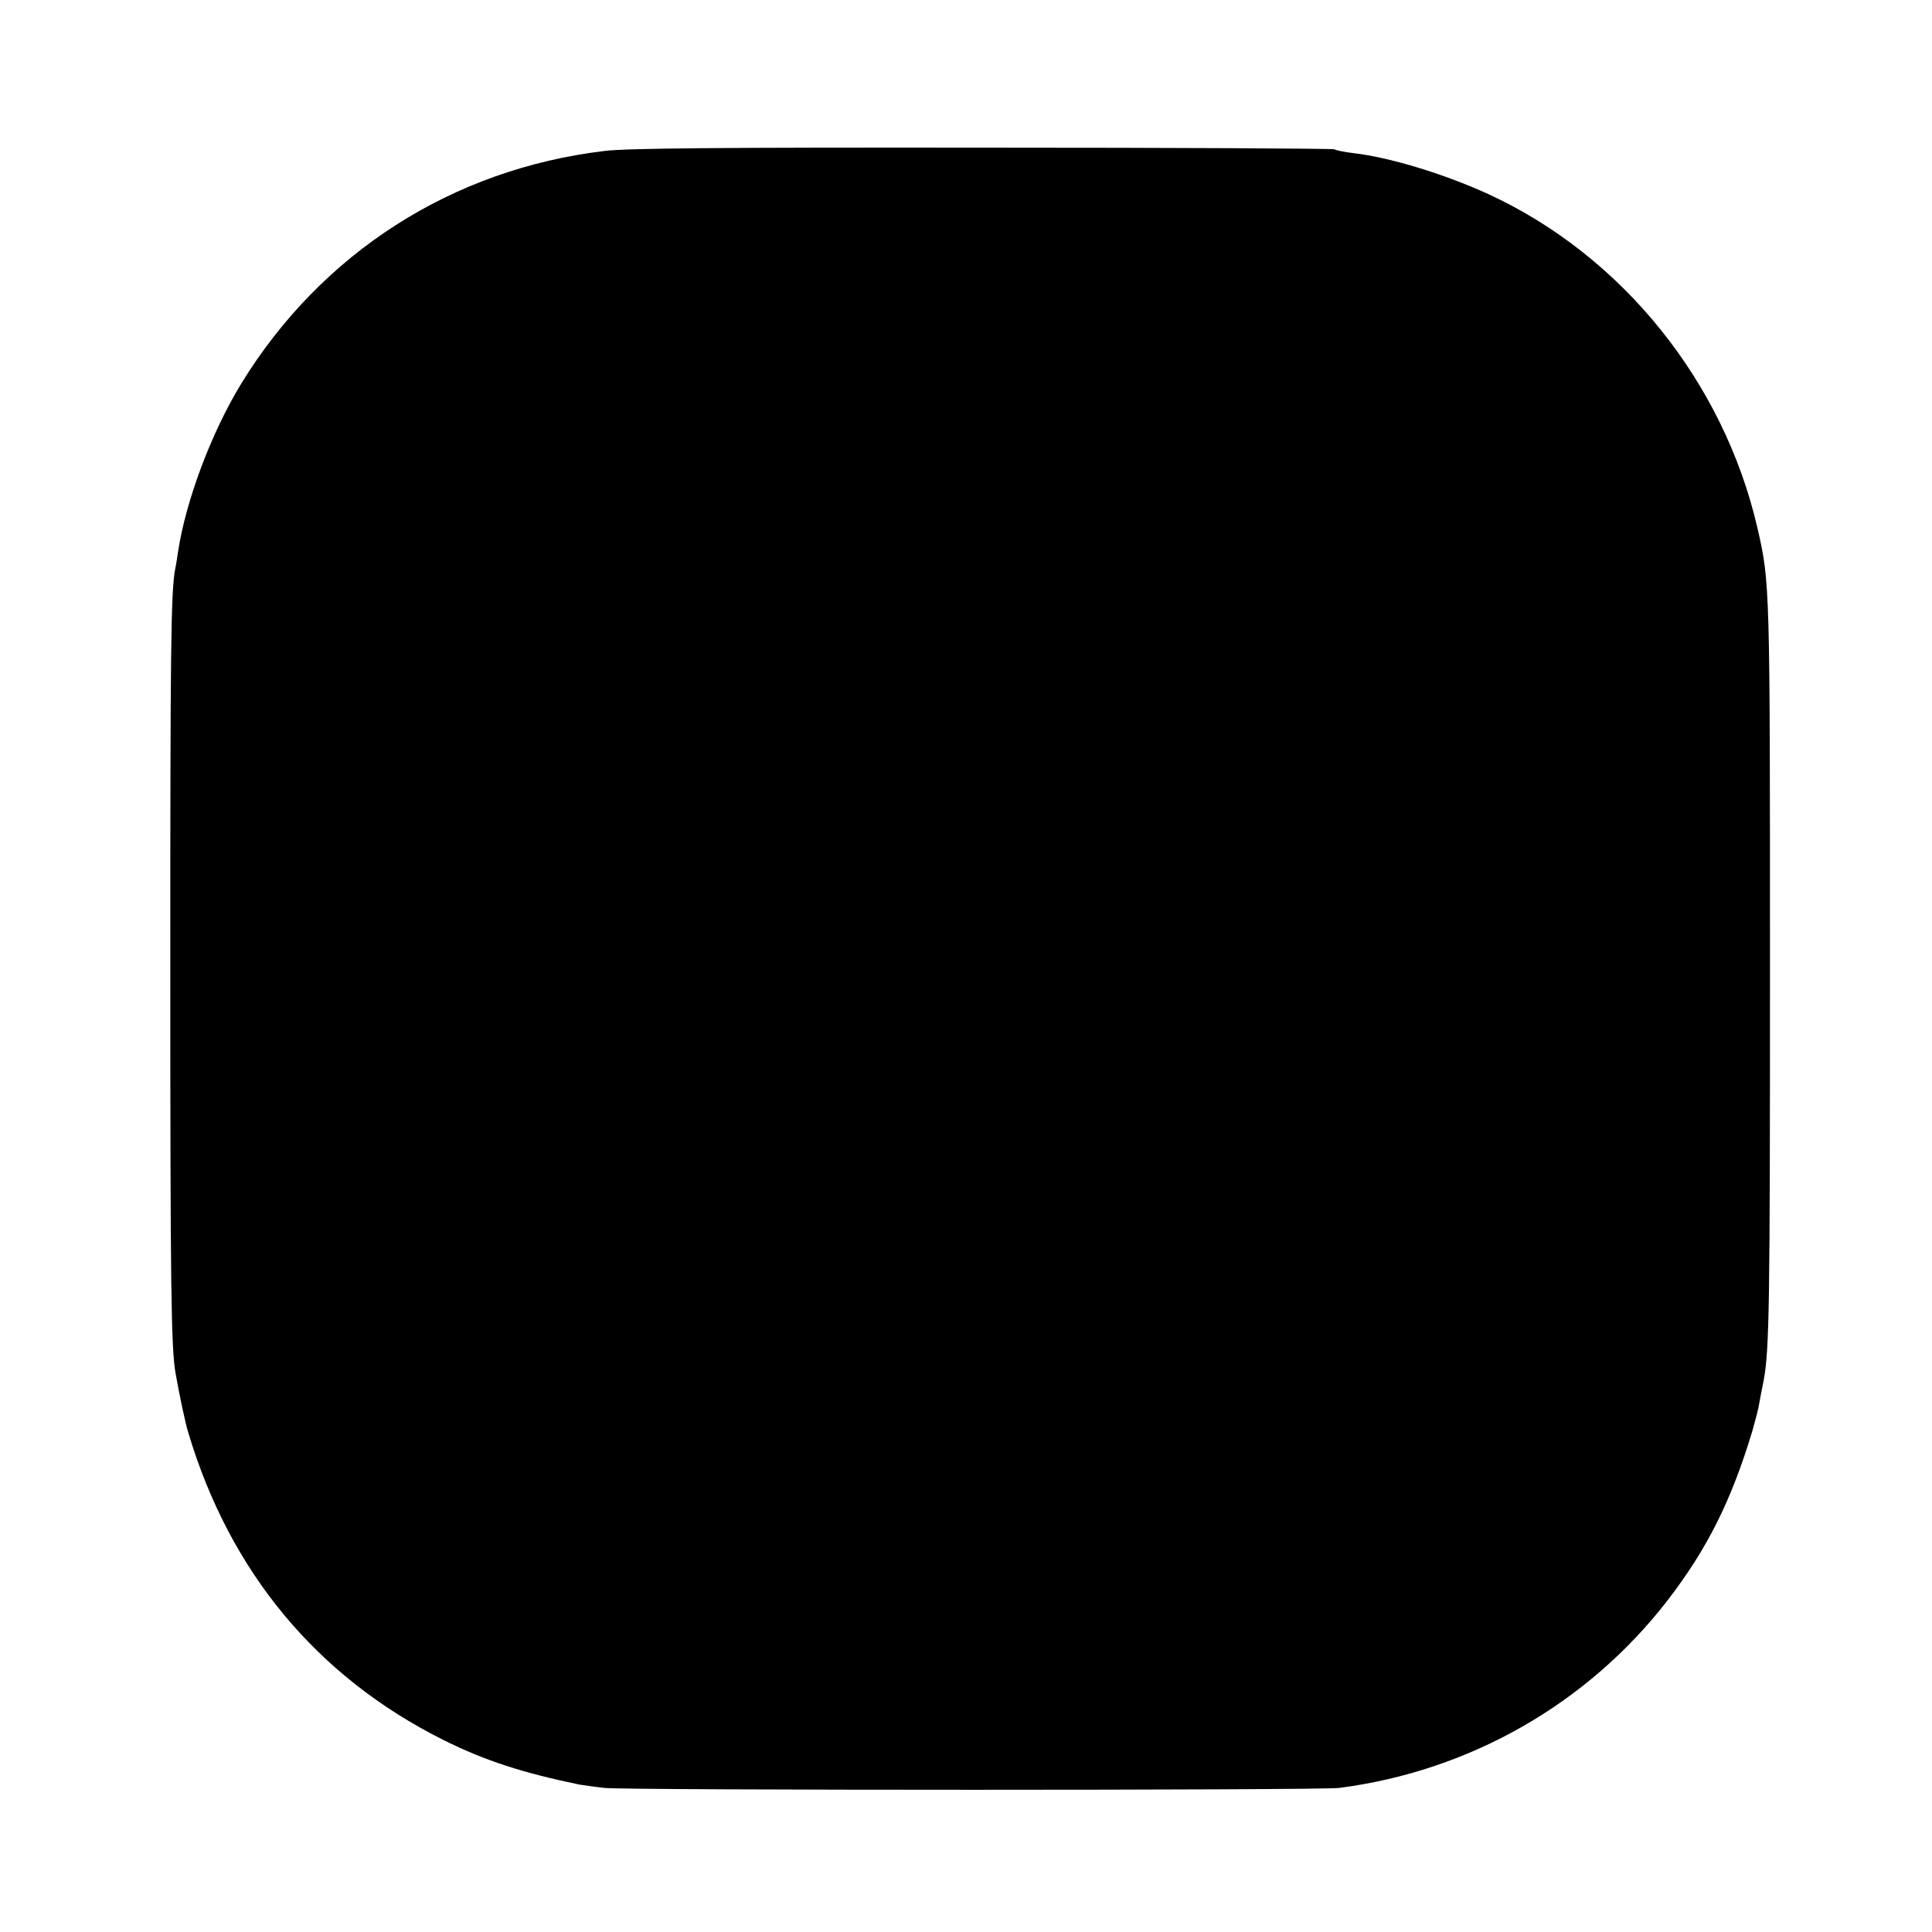
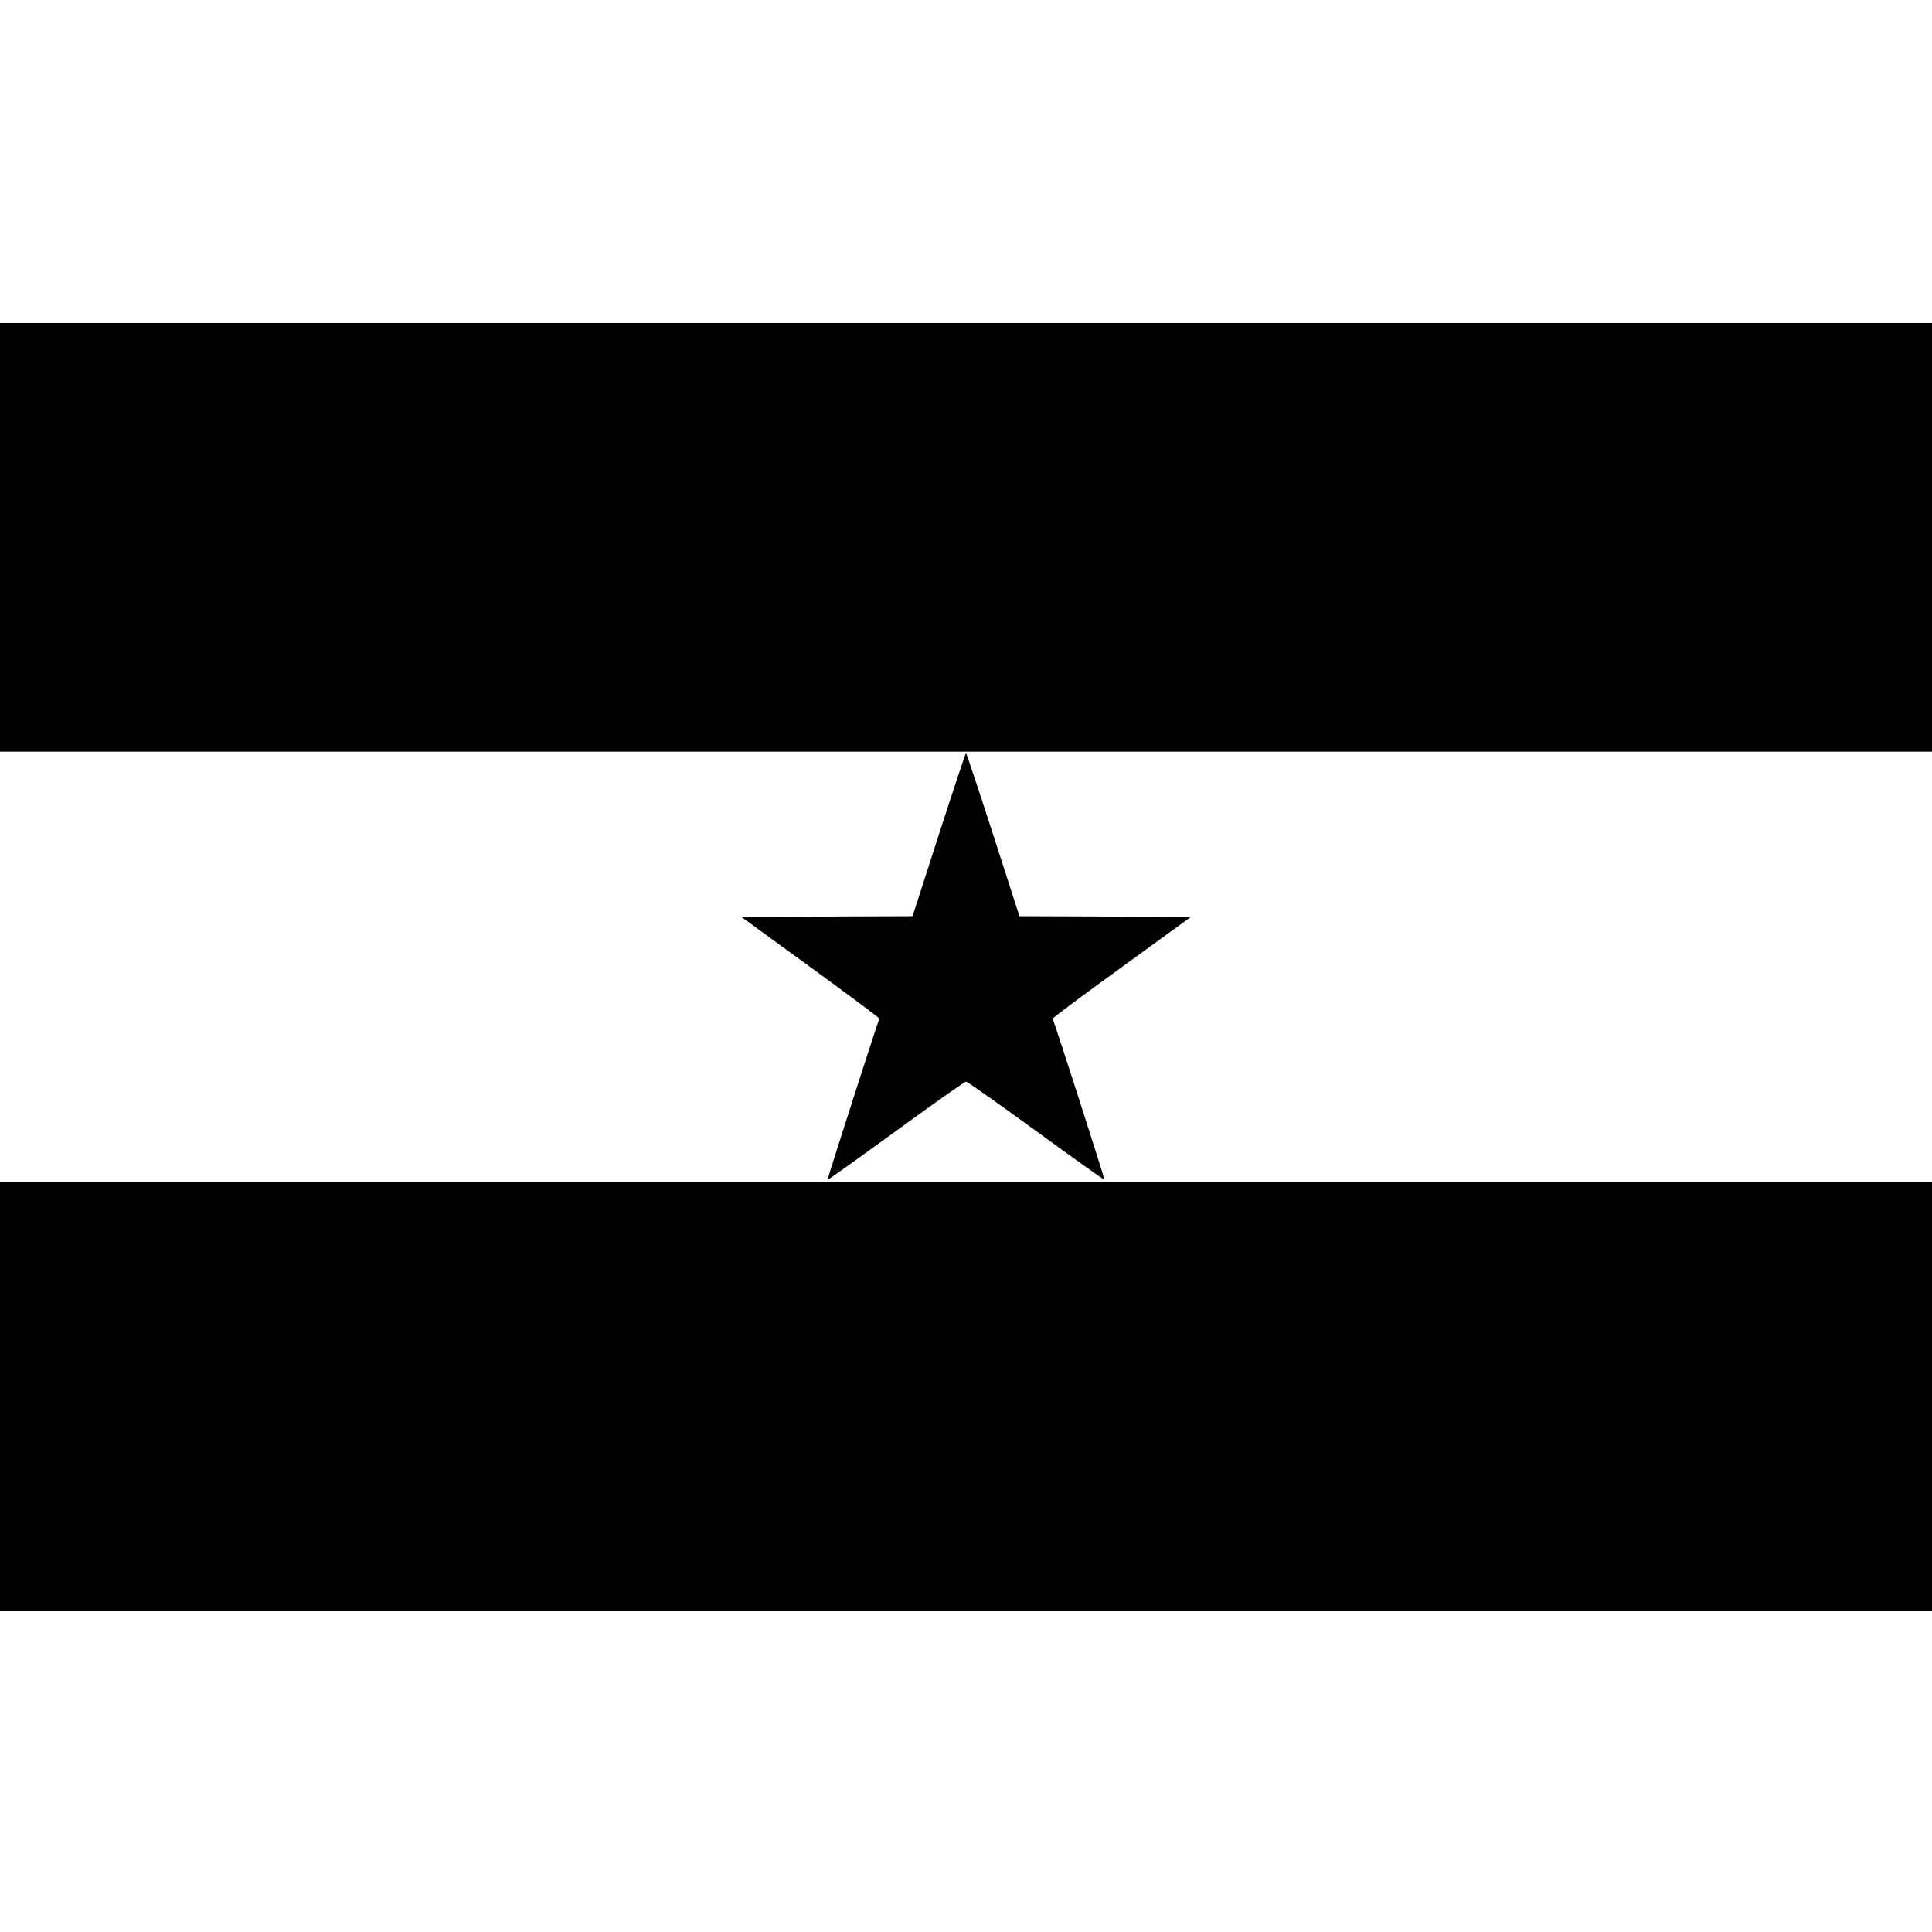
- <svg xmlns="http://www.w3.org/2000/svg" version="1.0" width="700pt" height="700pt" viewBox="0 0 700 700" preserveAspectRatio="xMidYMid meet">
-   <g transform="translate(0,700) scale(0.1,-0.1)" fill="#000000" stroke="none">
-     <path d="M2190 6453 c-552 -66 -1025 -369 -1316 -843 -108 -177 -201 -424 -229 -610 -3 -20 -7 -47 -10 -60 -16 -81 -18 -298 -18 -1440 0 -1155 3 -1386 19 -1475 14 -80 36 -184 46 -215 151 -506 467 -886 926 -1115 151 -75 285 -118 492 -161 14 -2 54 -8 90 -12 85 -9 2588 -9 2662 0 473 61 901 305 1191 681 143 186 230 360 306 612 11 39 23 84 25 100 3 17 10 54 16 83 21 112 23 277 23 1492 0 1386 0 1399 -45 1595 -122 531 -491 989 -976 1212 -160 73 -357 133 -487 148 -33 4 -64 10 -70 14 -5 3 -579 6 -1275 6 -955 1 -1291 -2 -1370 -12z" />
+ <svg xmlns="http://www.w3.org/2000/svg" version="1.0" width="1280pt" height="1280pt" viewBox="0 0 1280 1280" preserveAspectRatio="xMidYMid meet">
+   <g transform="translate(0,1280) scale(0.1,-0.1)" fill="#000000" stroke="none">
+     <path d="M0 9240 l0 -1420 6400 0 6400 0 0 1420 0 1420 -6400 0 -6400 0 0 -1420z" />
+     <path d="M6220 7270 l-174 -540 -567 -2 -567 -3 459 -334 c252 -183 457 -336 455 -340 -10 -18 -346 -1064 -343 -1067 2 -3 206 143 453 323 247 180 456 327 464 327 8 0 217 -147 464 -327 247 -180 451 -325 453 -323 4 3 -333 1050 -343 1067 -2 4 203 157 456 340 l460 334 -568 3 -568 2 -174 540 c-96 297 -177 540 -180 540 -3 0 -84 -243 -180 -540z" />
+     <path d="M0 3550 l0 -1420 6400 0 6400 0 0 1420 0 1420 -6400 0 -6400 0 0 -1420z" />
  </g>
</svg>
